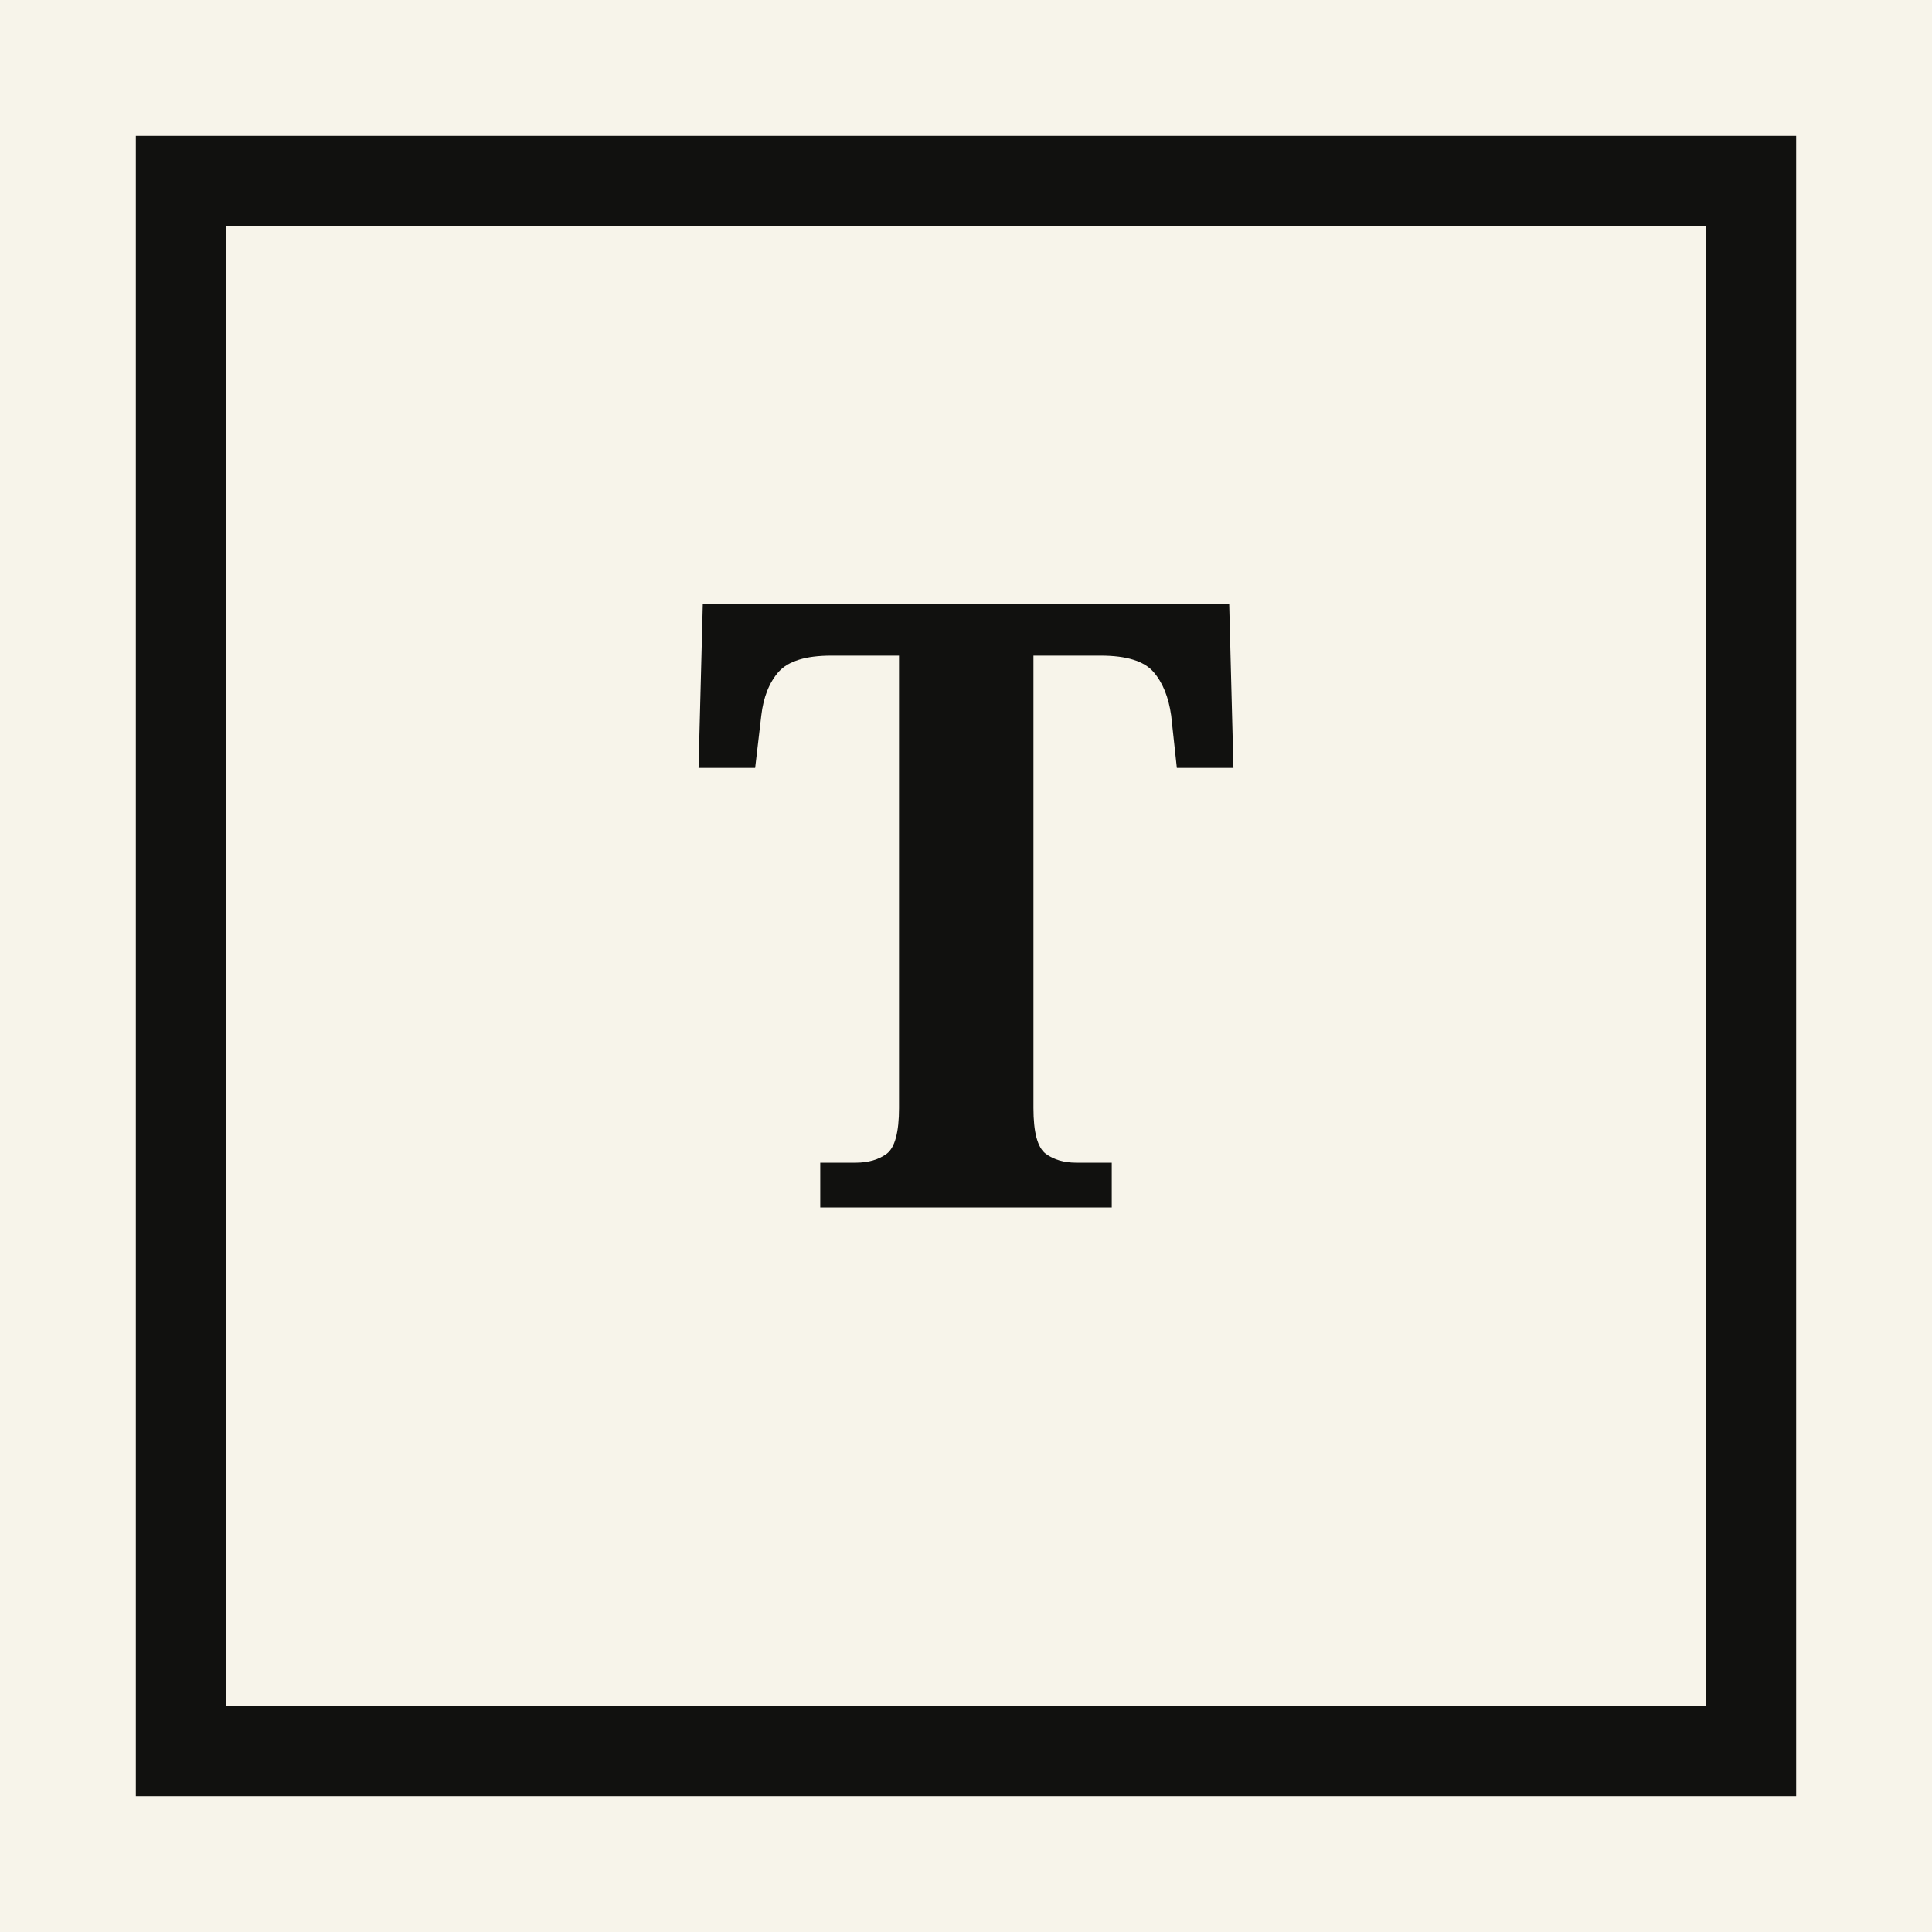
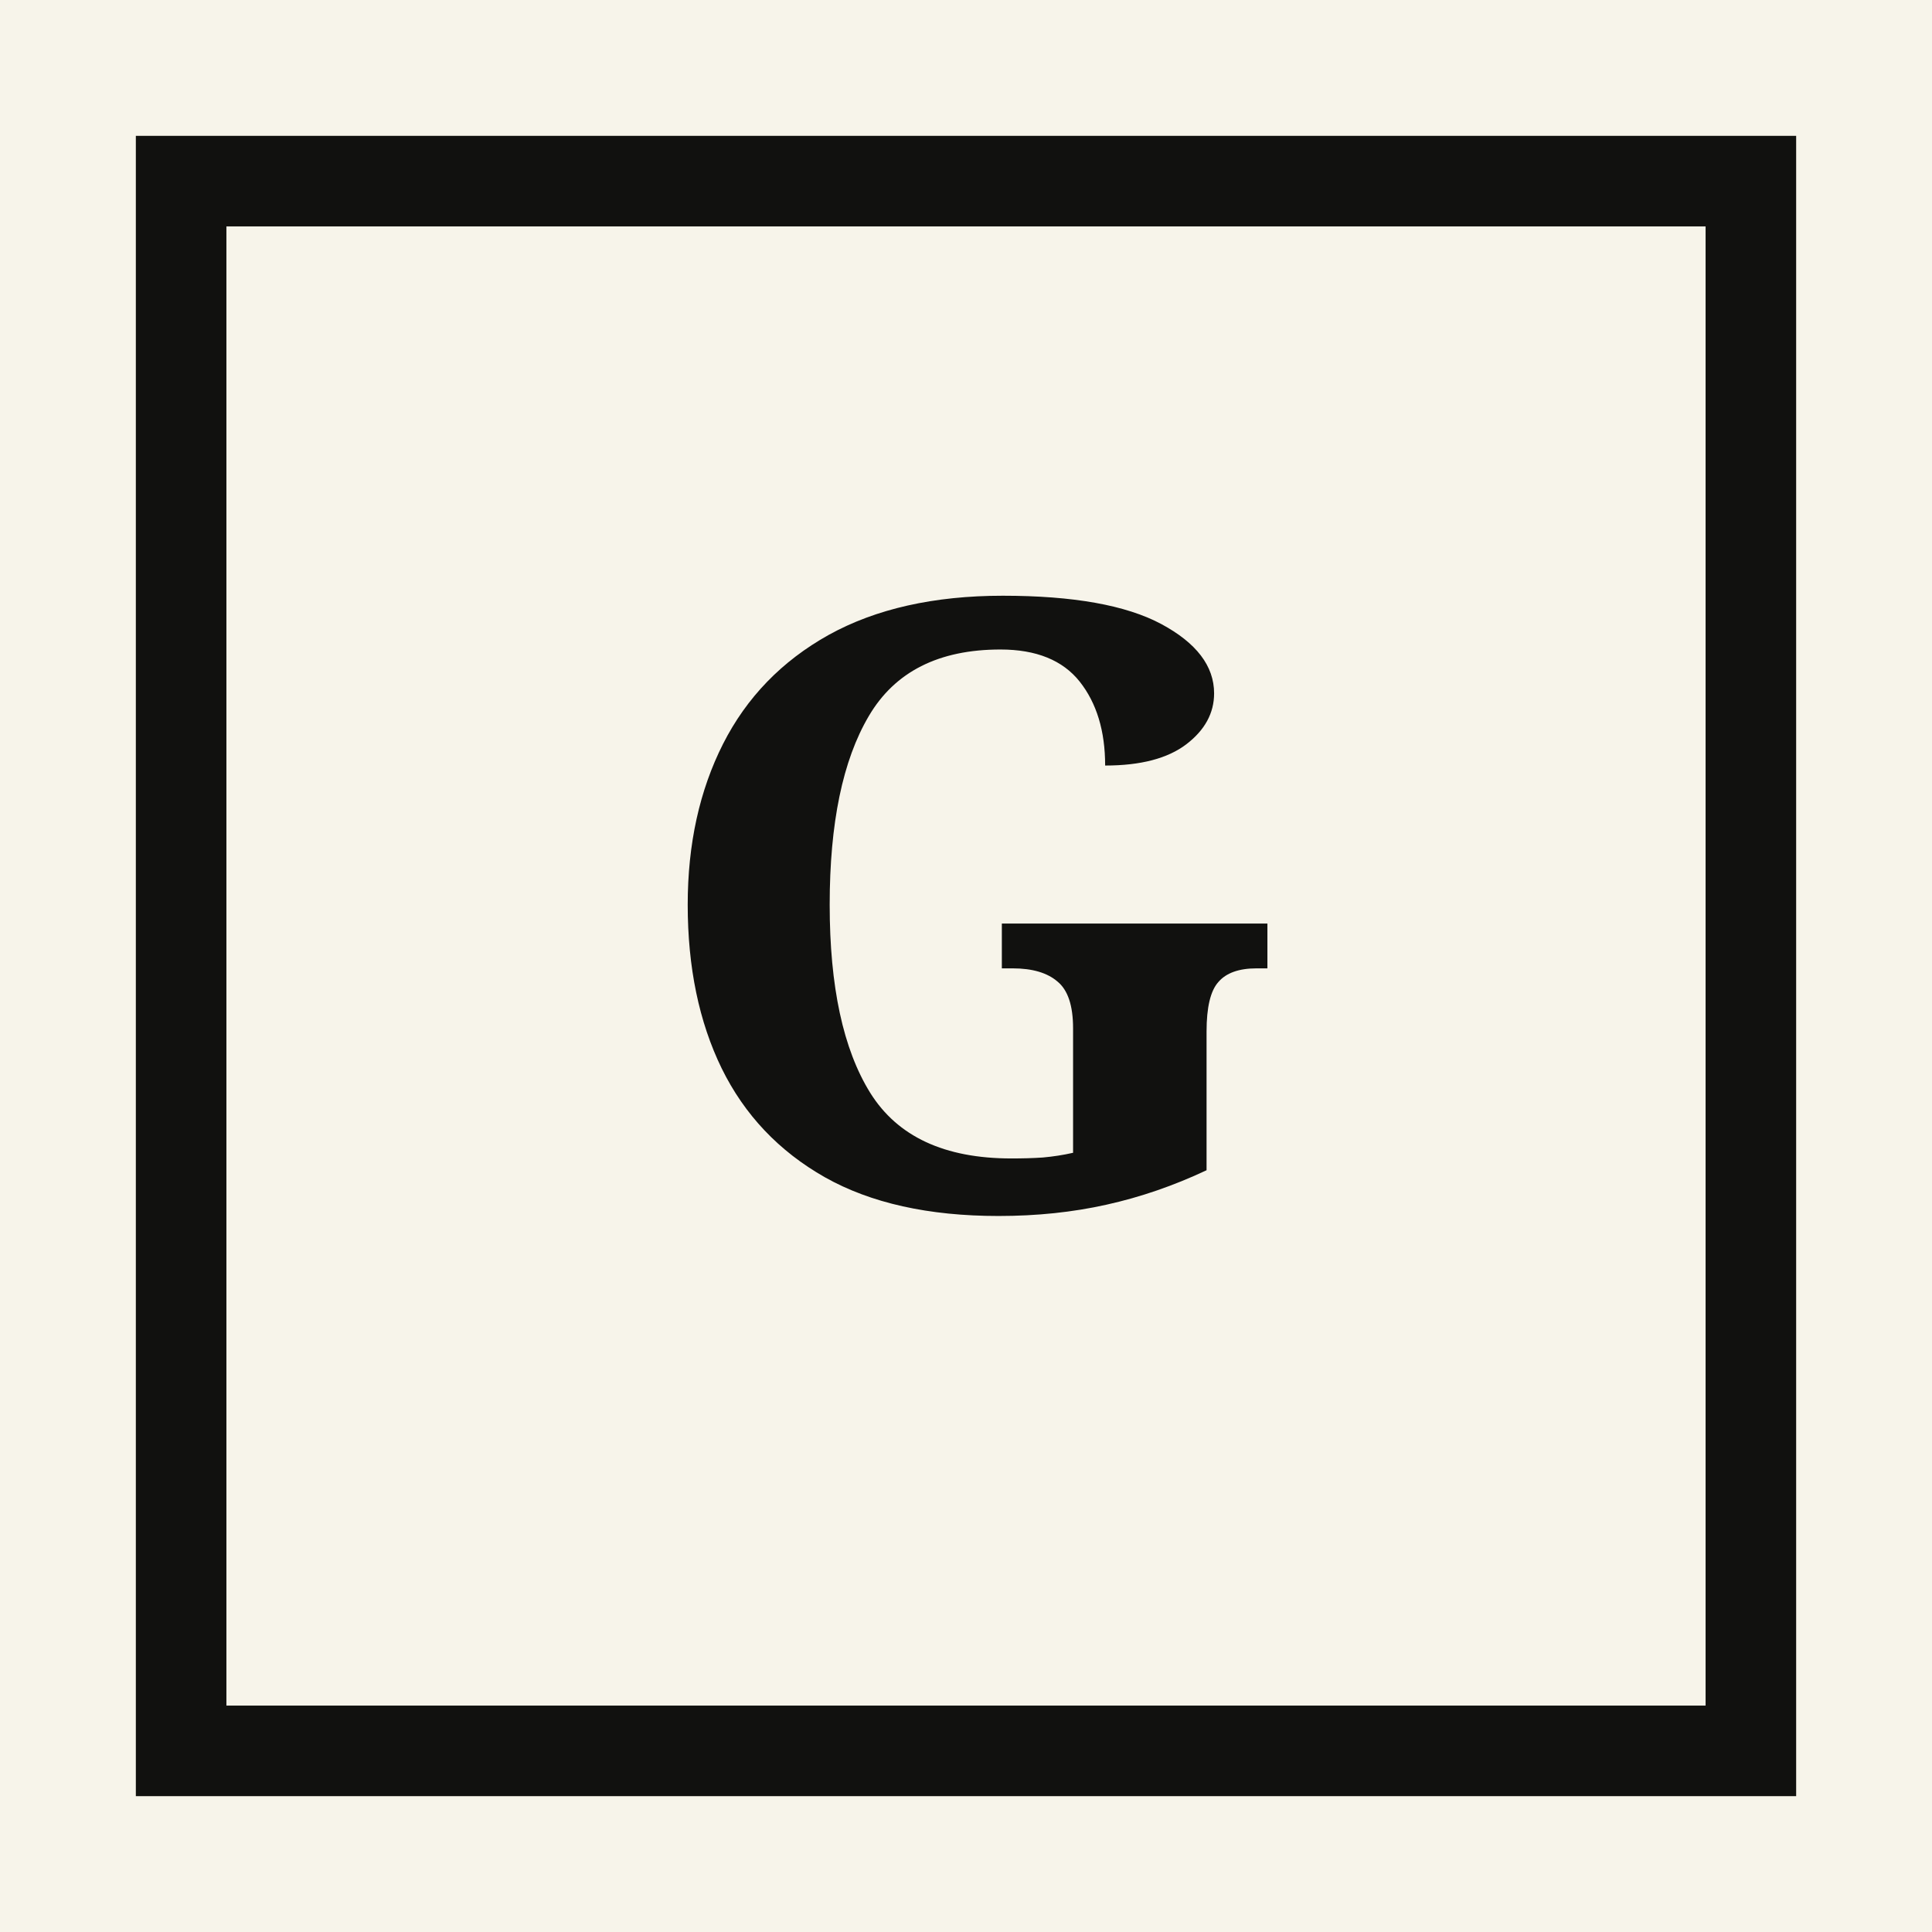
<svg xmlns="http://www.w3.org/2000/svg" viewBox="0 0 64 64">
  <rect width="64" height="64" fill="#f7f4ea" />
  <rect x="6" y="6" width="52" height="52" fill="none" stroke="#11110f" stroke-width="3" />
-   <text x="32" y="40" text-anchor="middle" font-family="Georgia, serif" font-size="28" font-weight="700" fill="#11110f">T</text>
+   <text x="32" y="40" text-anchor="middle" font-family="Georgia, serif" font-size="28" font-weight="700" fill="#11110f">G</text>
</svg>
